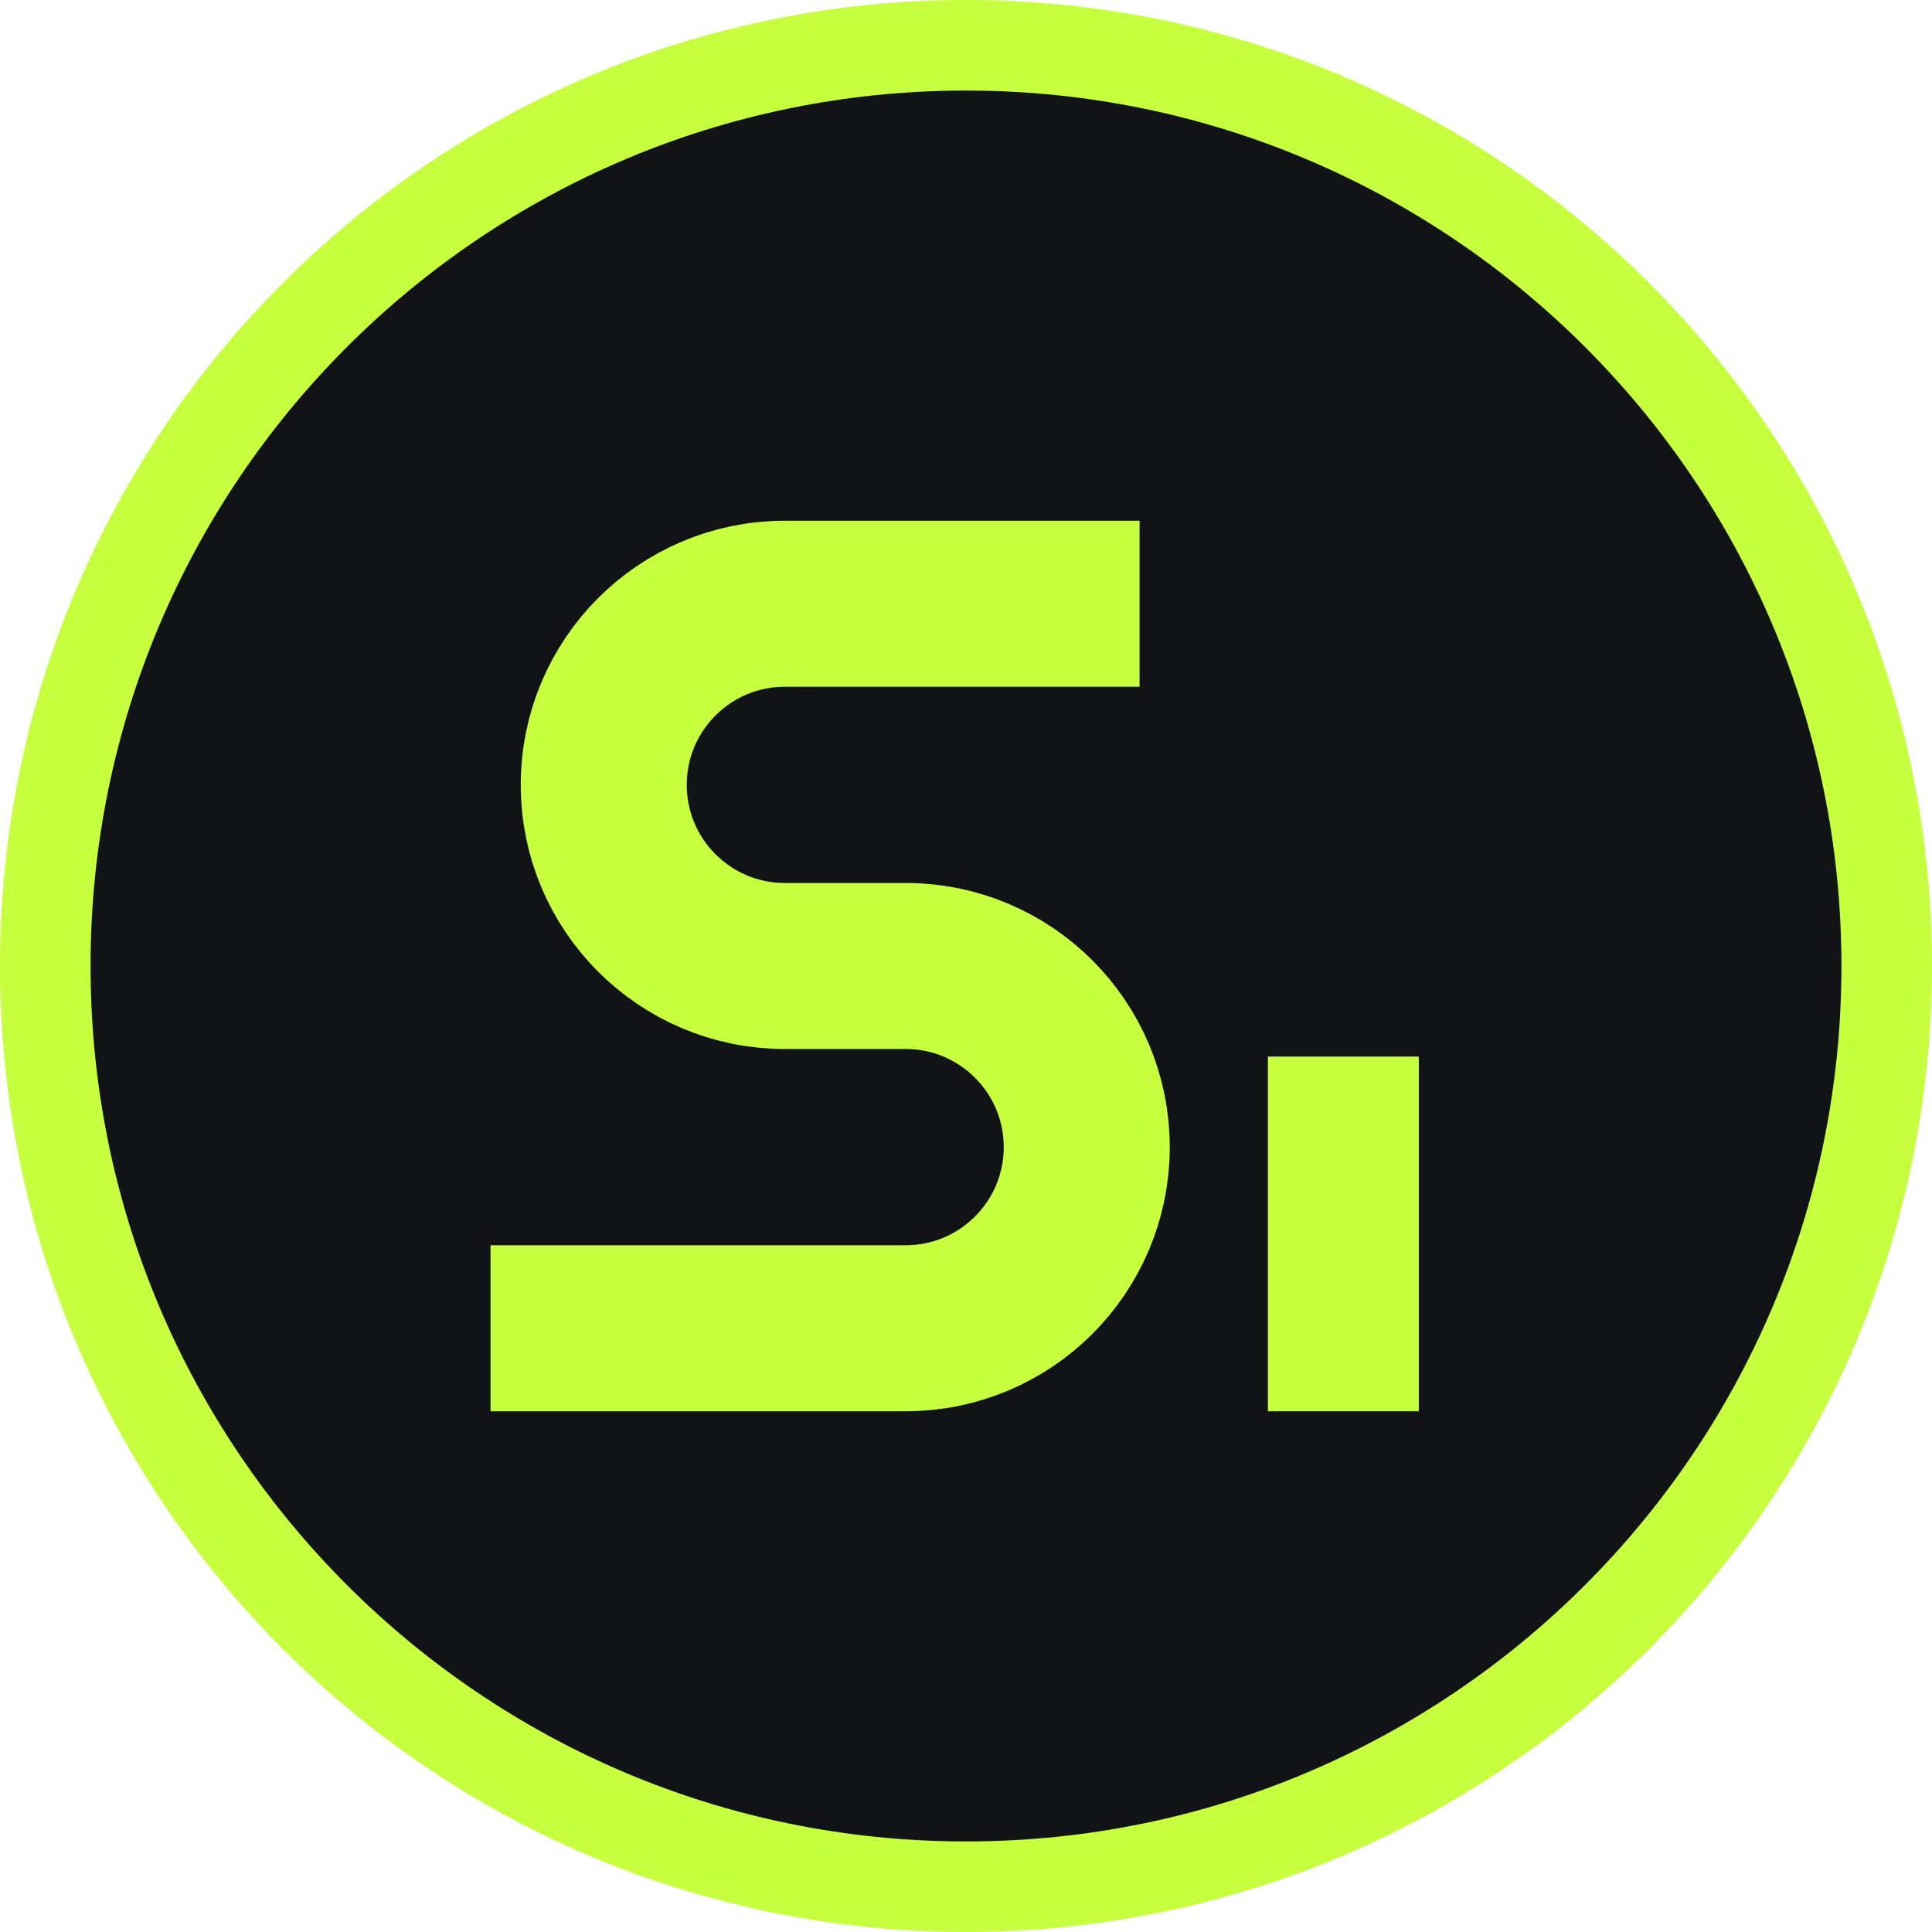
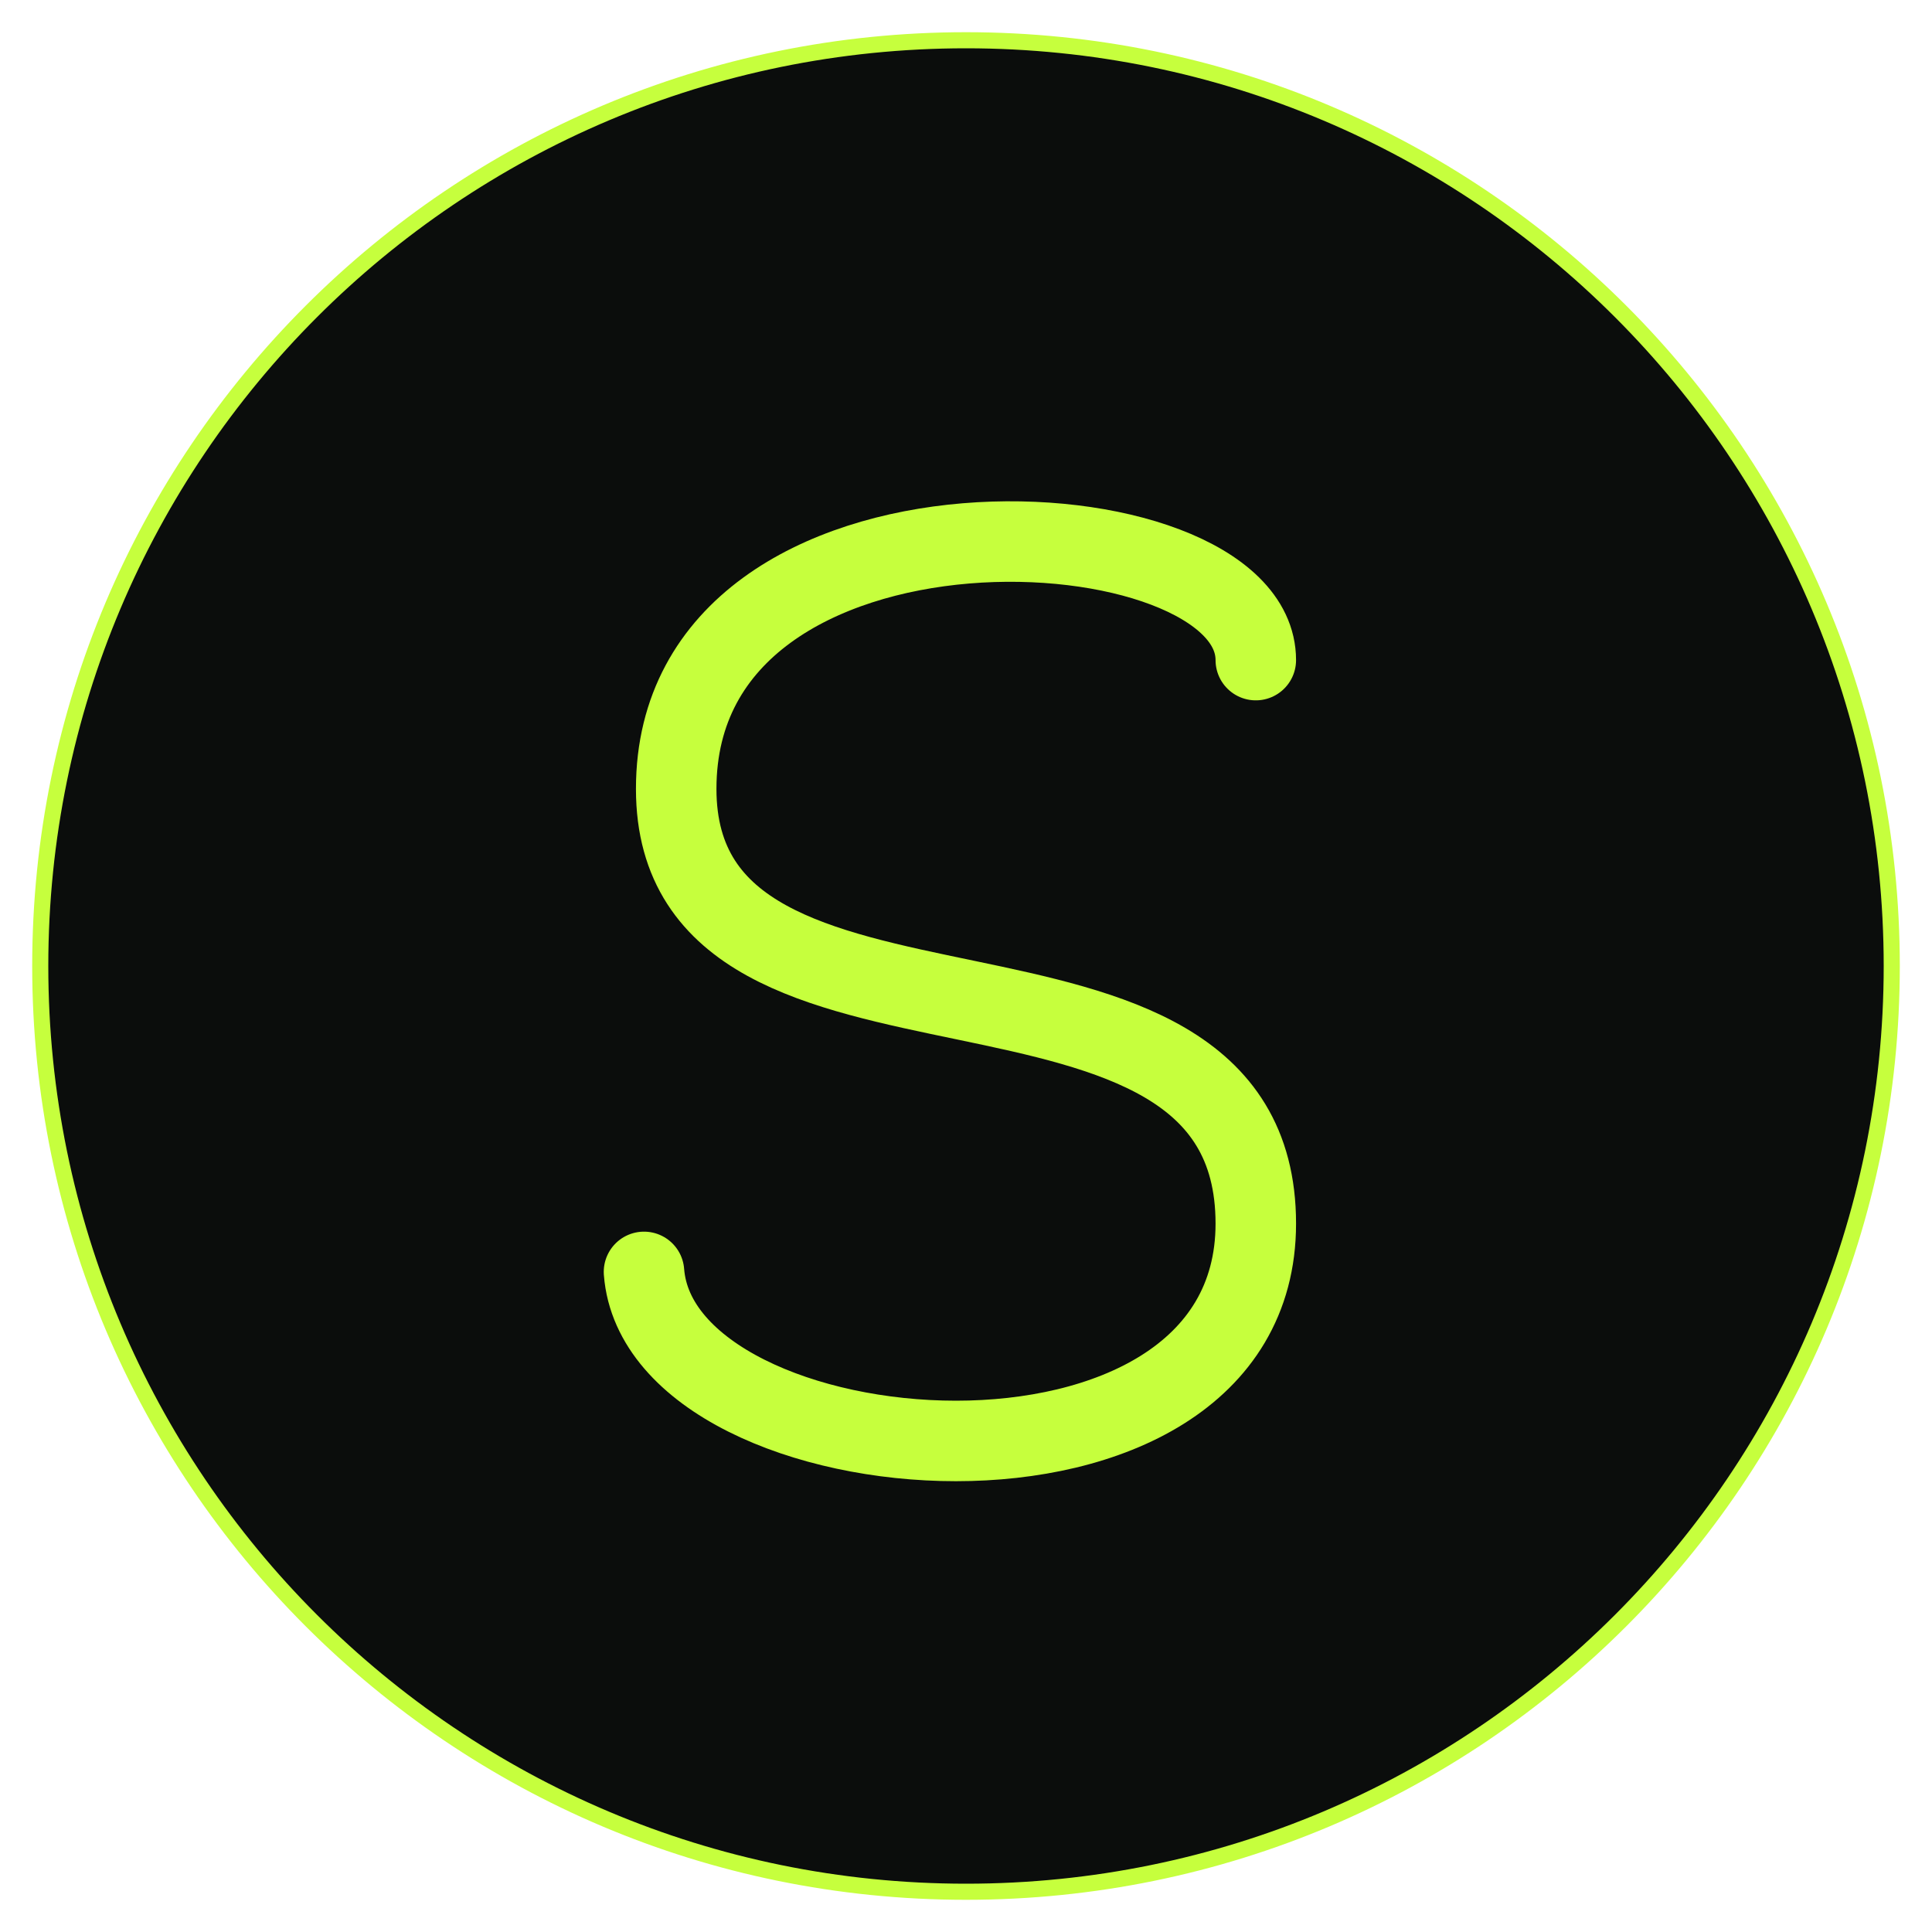
- <svg xmlns="http://www.w3.org/2000/svg" viewBox="0 0 64 64">
-   <circle cx="32" cy="32" r="30.5" fill="#111317" stroke="#C6FF3D" stroke-width="3" />
-   <path d="M35 20H26a6 6 0 0 0 0 12h4a6 6 0 0 1 0 12H19" fill="none" stroke="#C6FF3D" stroke-width="5.5" stroke-linecap="square" stroke-linejoin="round" />
-   <rect x="42" y="35" width="5" height="11.75" fill="#C6FF3D" />
+ <svg xmlns="http://www.w3.org/2000/svg" viewBox="0 0 240 240" width="240" height="240">
+   <circle cx="120" cy="120" r="115" fill="#0B0D0C" stroke="#C6FF3D" stroke-width="2" />
+   <path d="M156 82C156 62 84 58 84 98C84 136 156 112 156 152C156 190 82 184 80 158" fill="none" stroke="#C6FF3D" stroke-width="10" stroke-linecap="round" stroke-linejoin="round" />
</svg>
